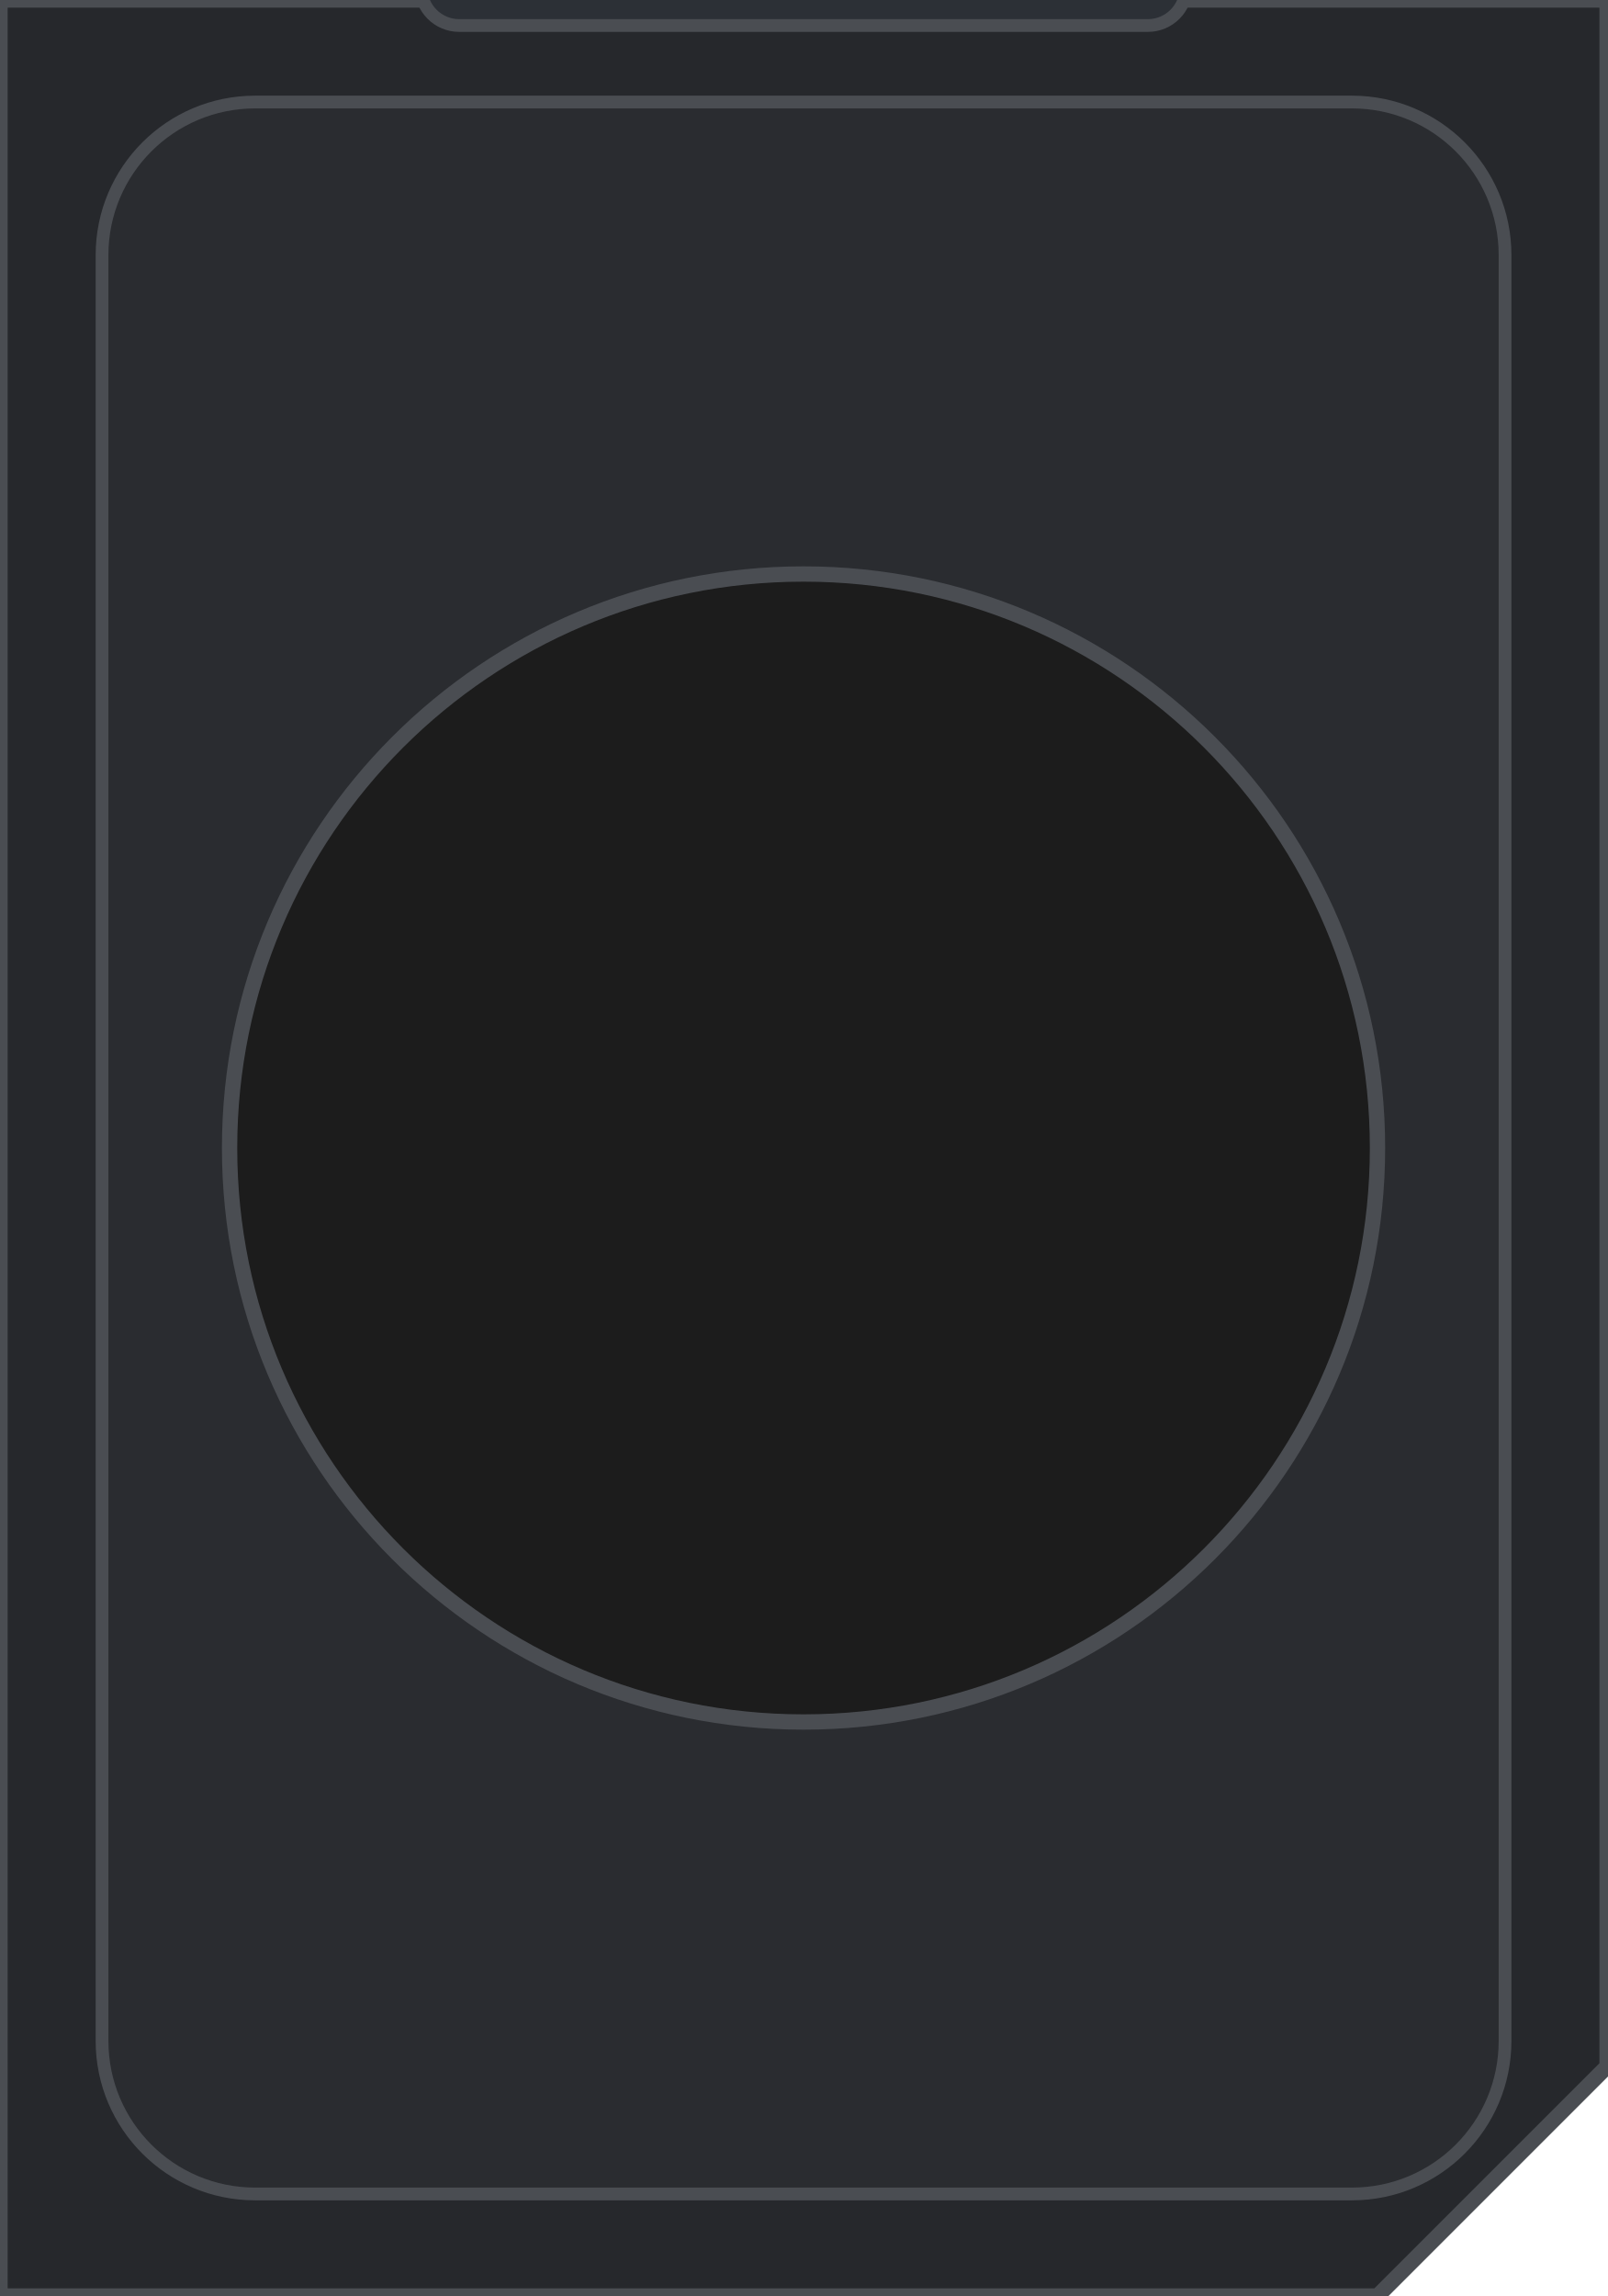
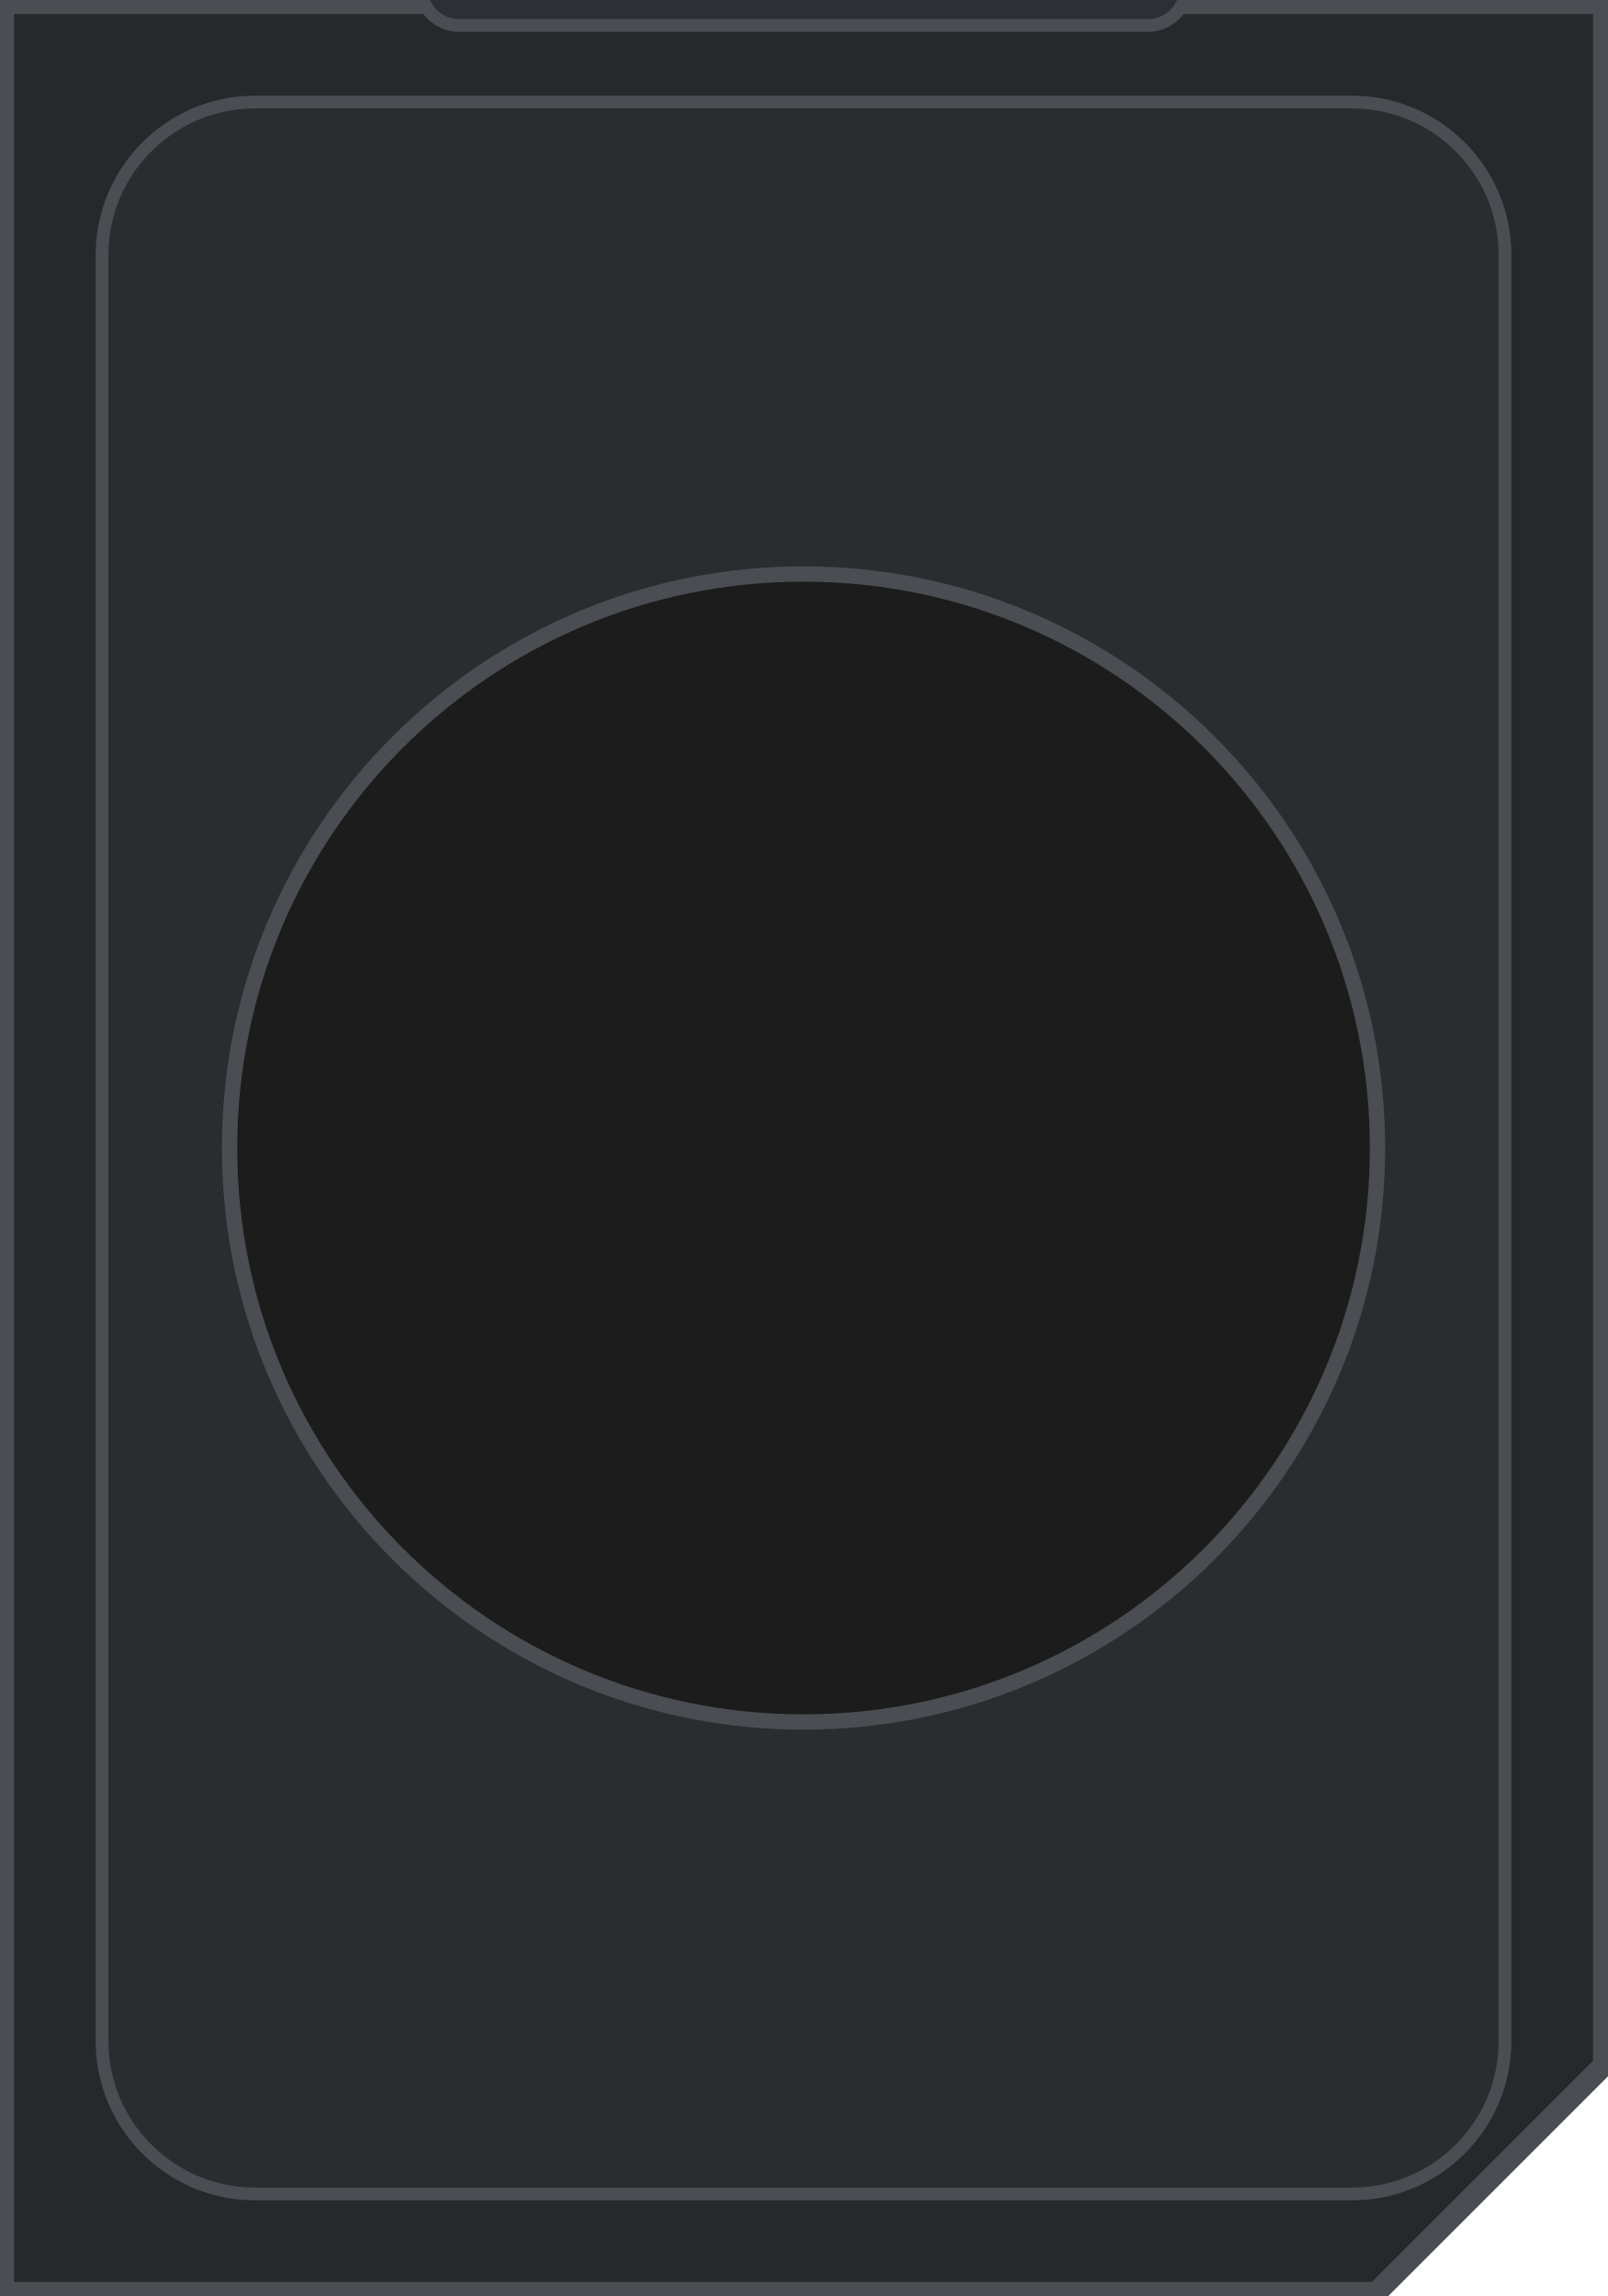
<svg xmlns="http://www.w3.org/2000/svg" width="12.6mm" height="18mm" viewBox="0 0 12.6 18">
  <path id="body" fill="#3a3e44" fill-rule="evenodd" stroke="#4a4d52" stroke-width="0.12" d="M 0 0 H 12.6 V 16.2 L 10.8 18 H 0 Z M 3.7 1.2 H 5.9 V 4.2 H 2.5 V 2.4 Z M 6.7 1.2 H 10.1 V 4.2 H 6.7 Z M 2.5 5.4 H 5.9 V 8.4 H 2.5 Z M 6.7 5.4 H 10.1 V 8.4 H 6.7 Z M 2.5 9.6 H 5.9 V 12.6 H 2.5 Z M 6.7 9.6 H 10.1 V 12.6 H 6.7 Z M 2.5 13.8 H 5.9 V 16.8 H 2.5 Z M 6.7 13.8 H 10.1 V 16.8 H 6.7 Z" />
-   <path id="back" fill="#26282c" stroke="#4a4d52" stroke-width="0.12" d="M 0 0 H 12.6 V 16.2 L 10.8 18 H 0 Z" />
+   <path id="back" fill="#26282c" stroke="#4a4d52" stroke-width="0.12" d="M 0.05 0.05 H 12.55 V 16.18 L 10.78 17.95 H 0.05 Z" />
  <rect id="latch-arm" x="3.3" y="-1.2" width="6" height="1.4" rx="0.3" fill="#2c3036" stroke="#4a4d52" stroke-width="0.1" />
-   <rect id="latch-hook" x="3.3" y="-2.2" width="6" height="1.0" rx="0.3" fill="#3a3e43" stroke="#4a4d52" stroke-width="0.1" />
+   <rect id="latch-hook" x="3.35" y="-2.2" width="5.9" height="1.05" rx="0.3" fill="#3a3e43" stroke="#4a4d52" stroke-width="0.1" />
  <g>
    <circle id="wire-1" cx="4.2" cy="2.7" r="1.1" fill="#1a1a1a" />
    <circle id="wire-2" cx="8.4" cy="2.7" r="1.1" fill="#d9b22f" />
    <circle id="wire-3" cx="4.2" cy="6.9" r="1.1" fill="#1a1a1a" />
    <circle id="wire-4" cx="8.4" cy="6.9" r="1.1" fill="#d9b22f" />
    <circle id="wire-5" cx="4.2" cy="11.1" r="1.1" fill="#1a1a1a" />
    <circle id="wire-6" cx="8.4" cy="11.1" r="1.1" fill="#d9b22f" />
    <circle id="wire-7" cx="4.2" cy="15.3" r="1.1" fill="#1a1a1a" />
    <circle id="wire-8" cx="8.4" cy="15.3" r="1.1" fill="#d9b22f" />
  </g>
  <rect id="comb" x="0.8" y="0.8" width="11" height="16.4" rx="1.2" fill="#2a2c30" stroke="#4a4d52" stroke-width="0.1" />
  <circle id="stub" cx="6.3" cy="9" r="4.5" fill="#1c1c1c" stroke="#4a4d52" stroke-width="0.12" data-r-from="cable-od" data-fill-from="jacket-color" />
</svg>
